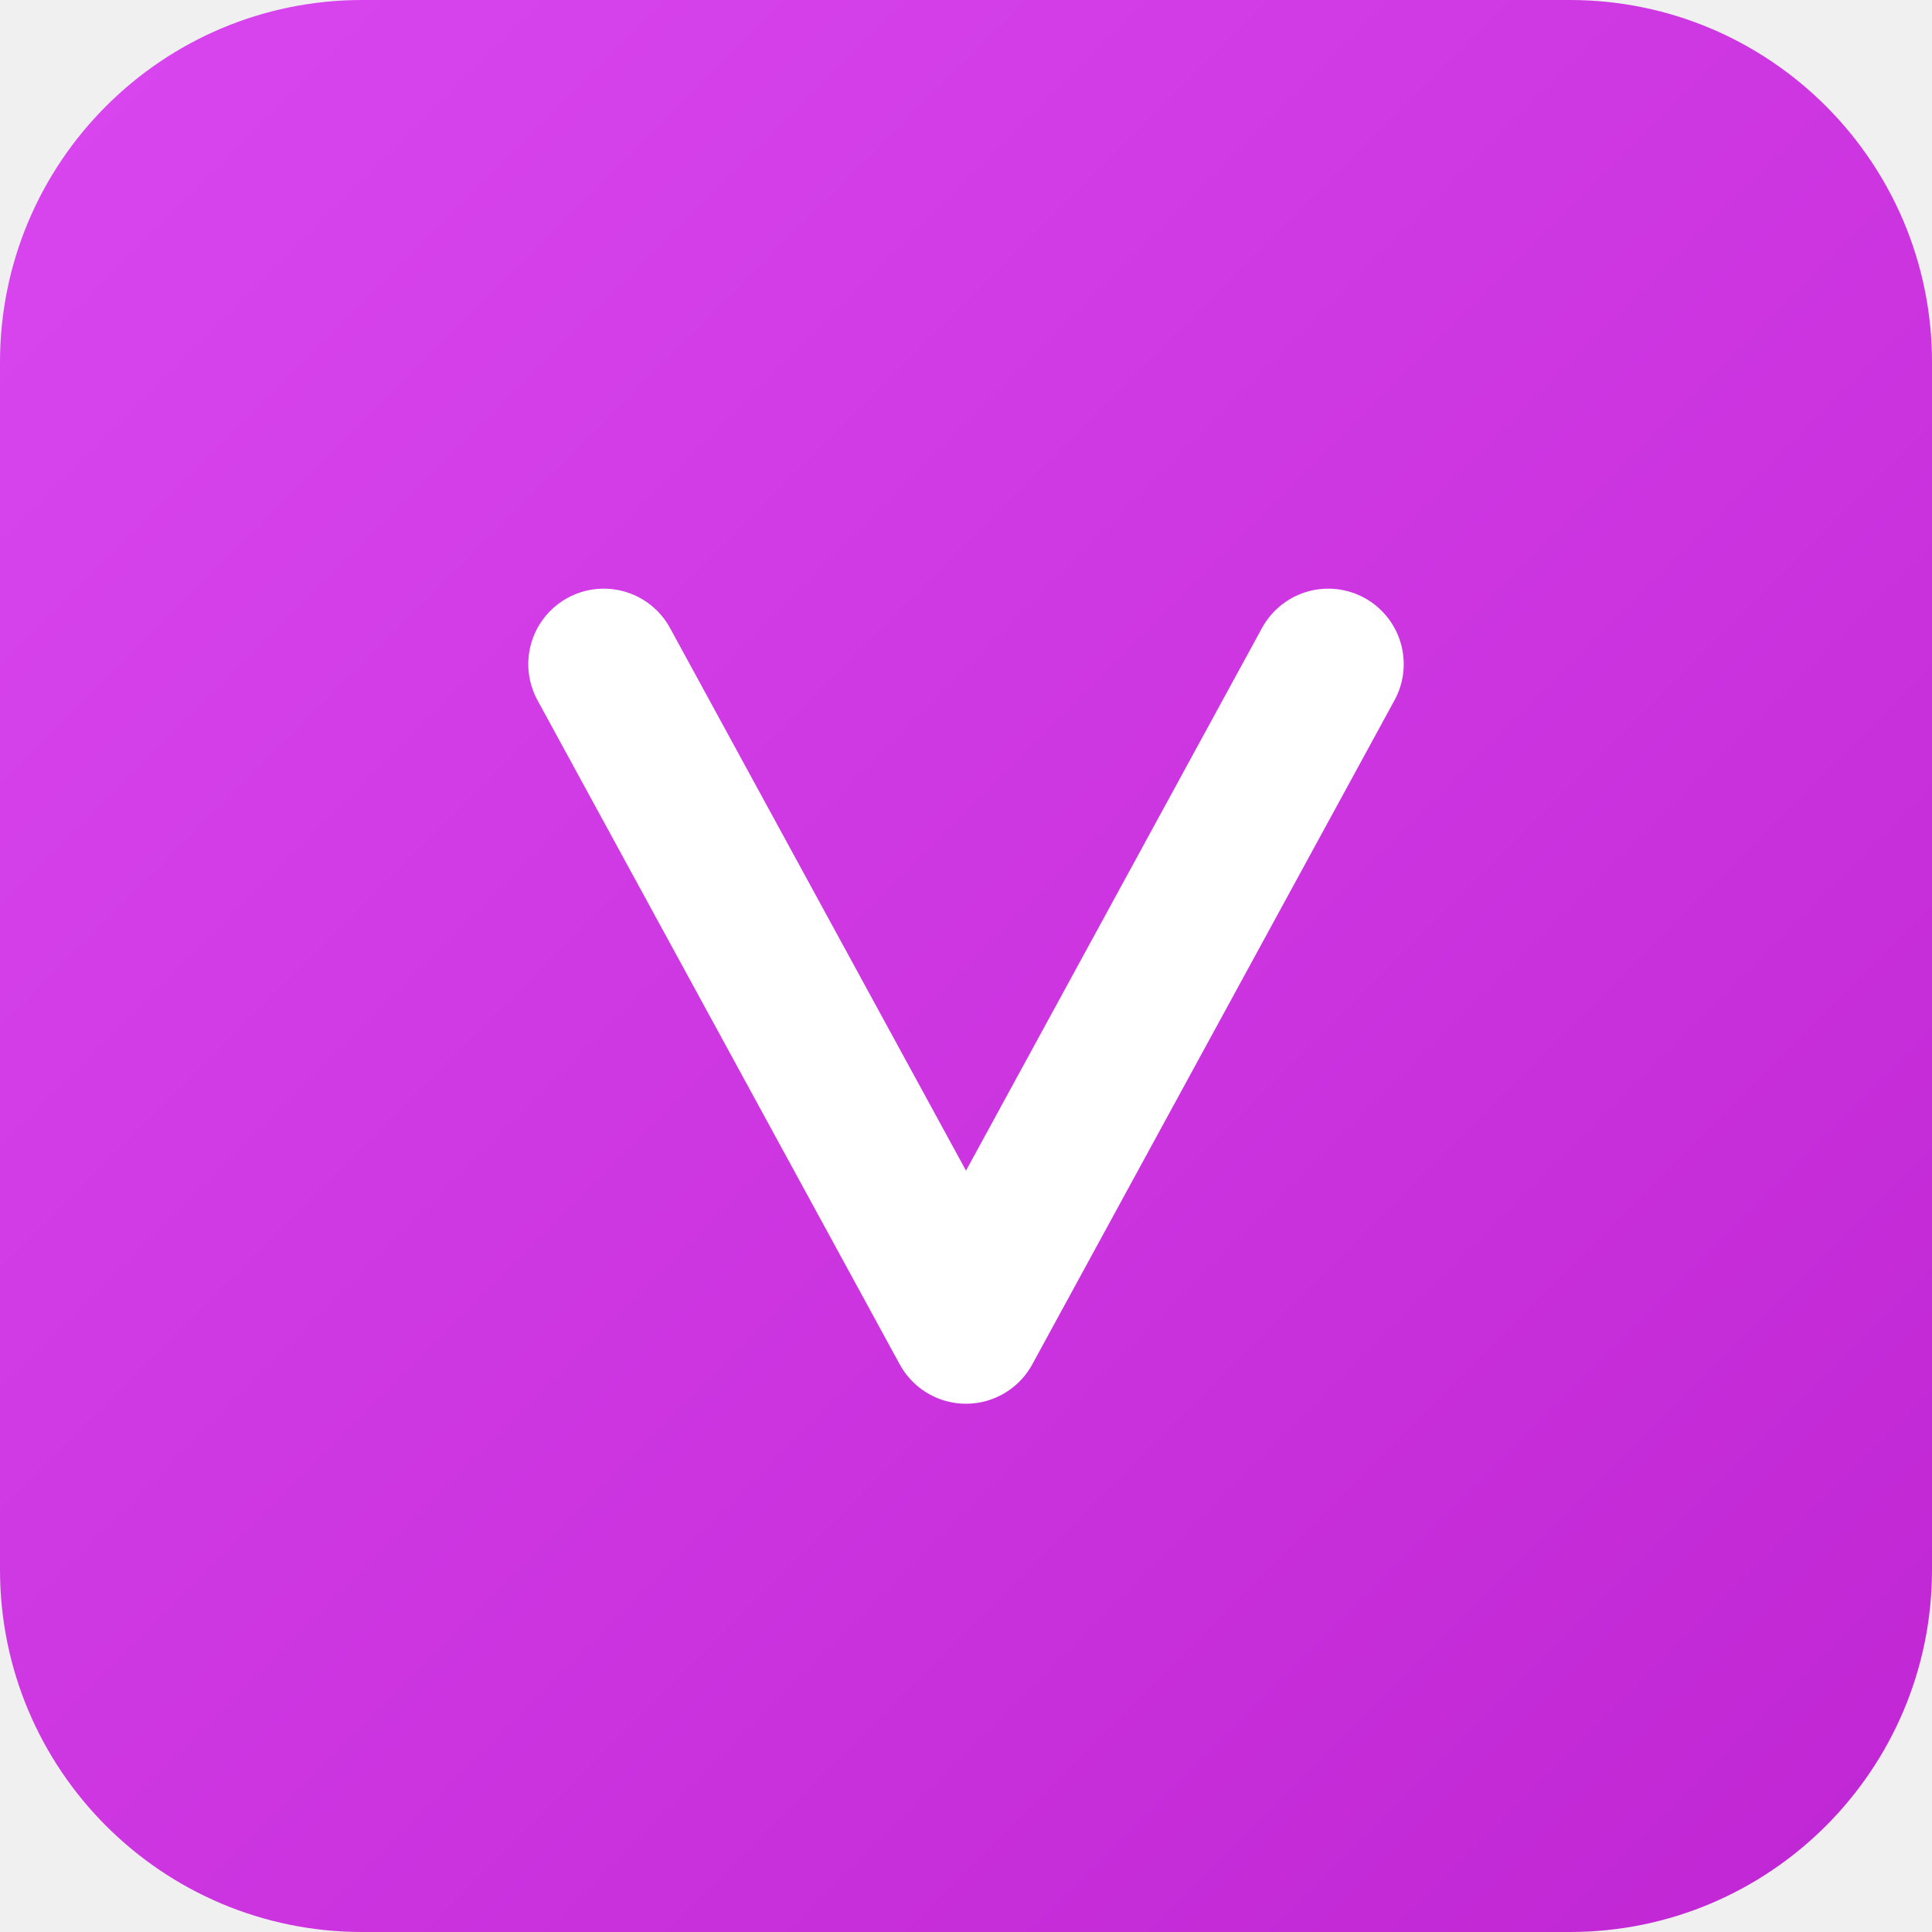
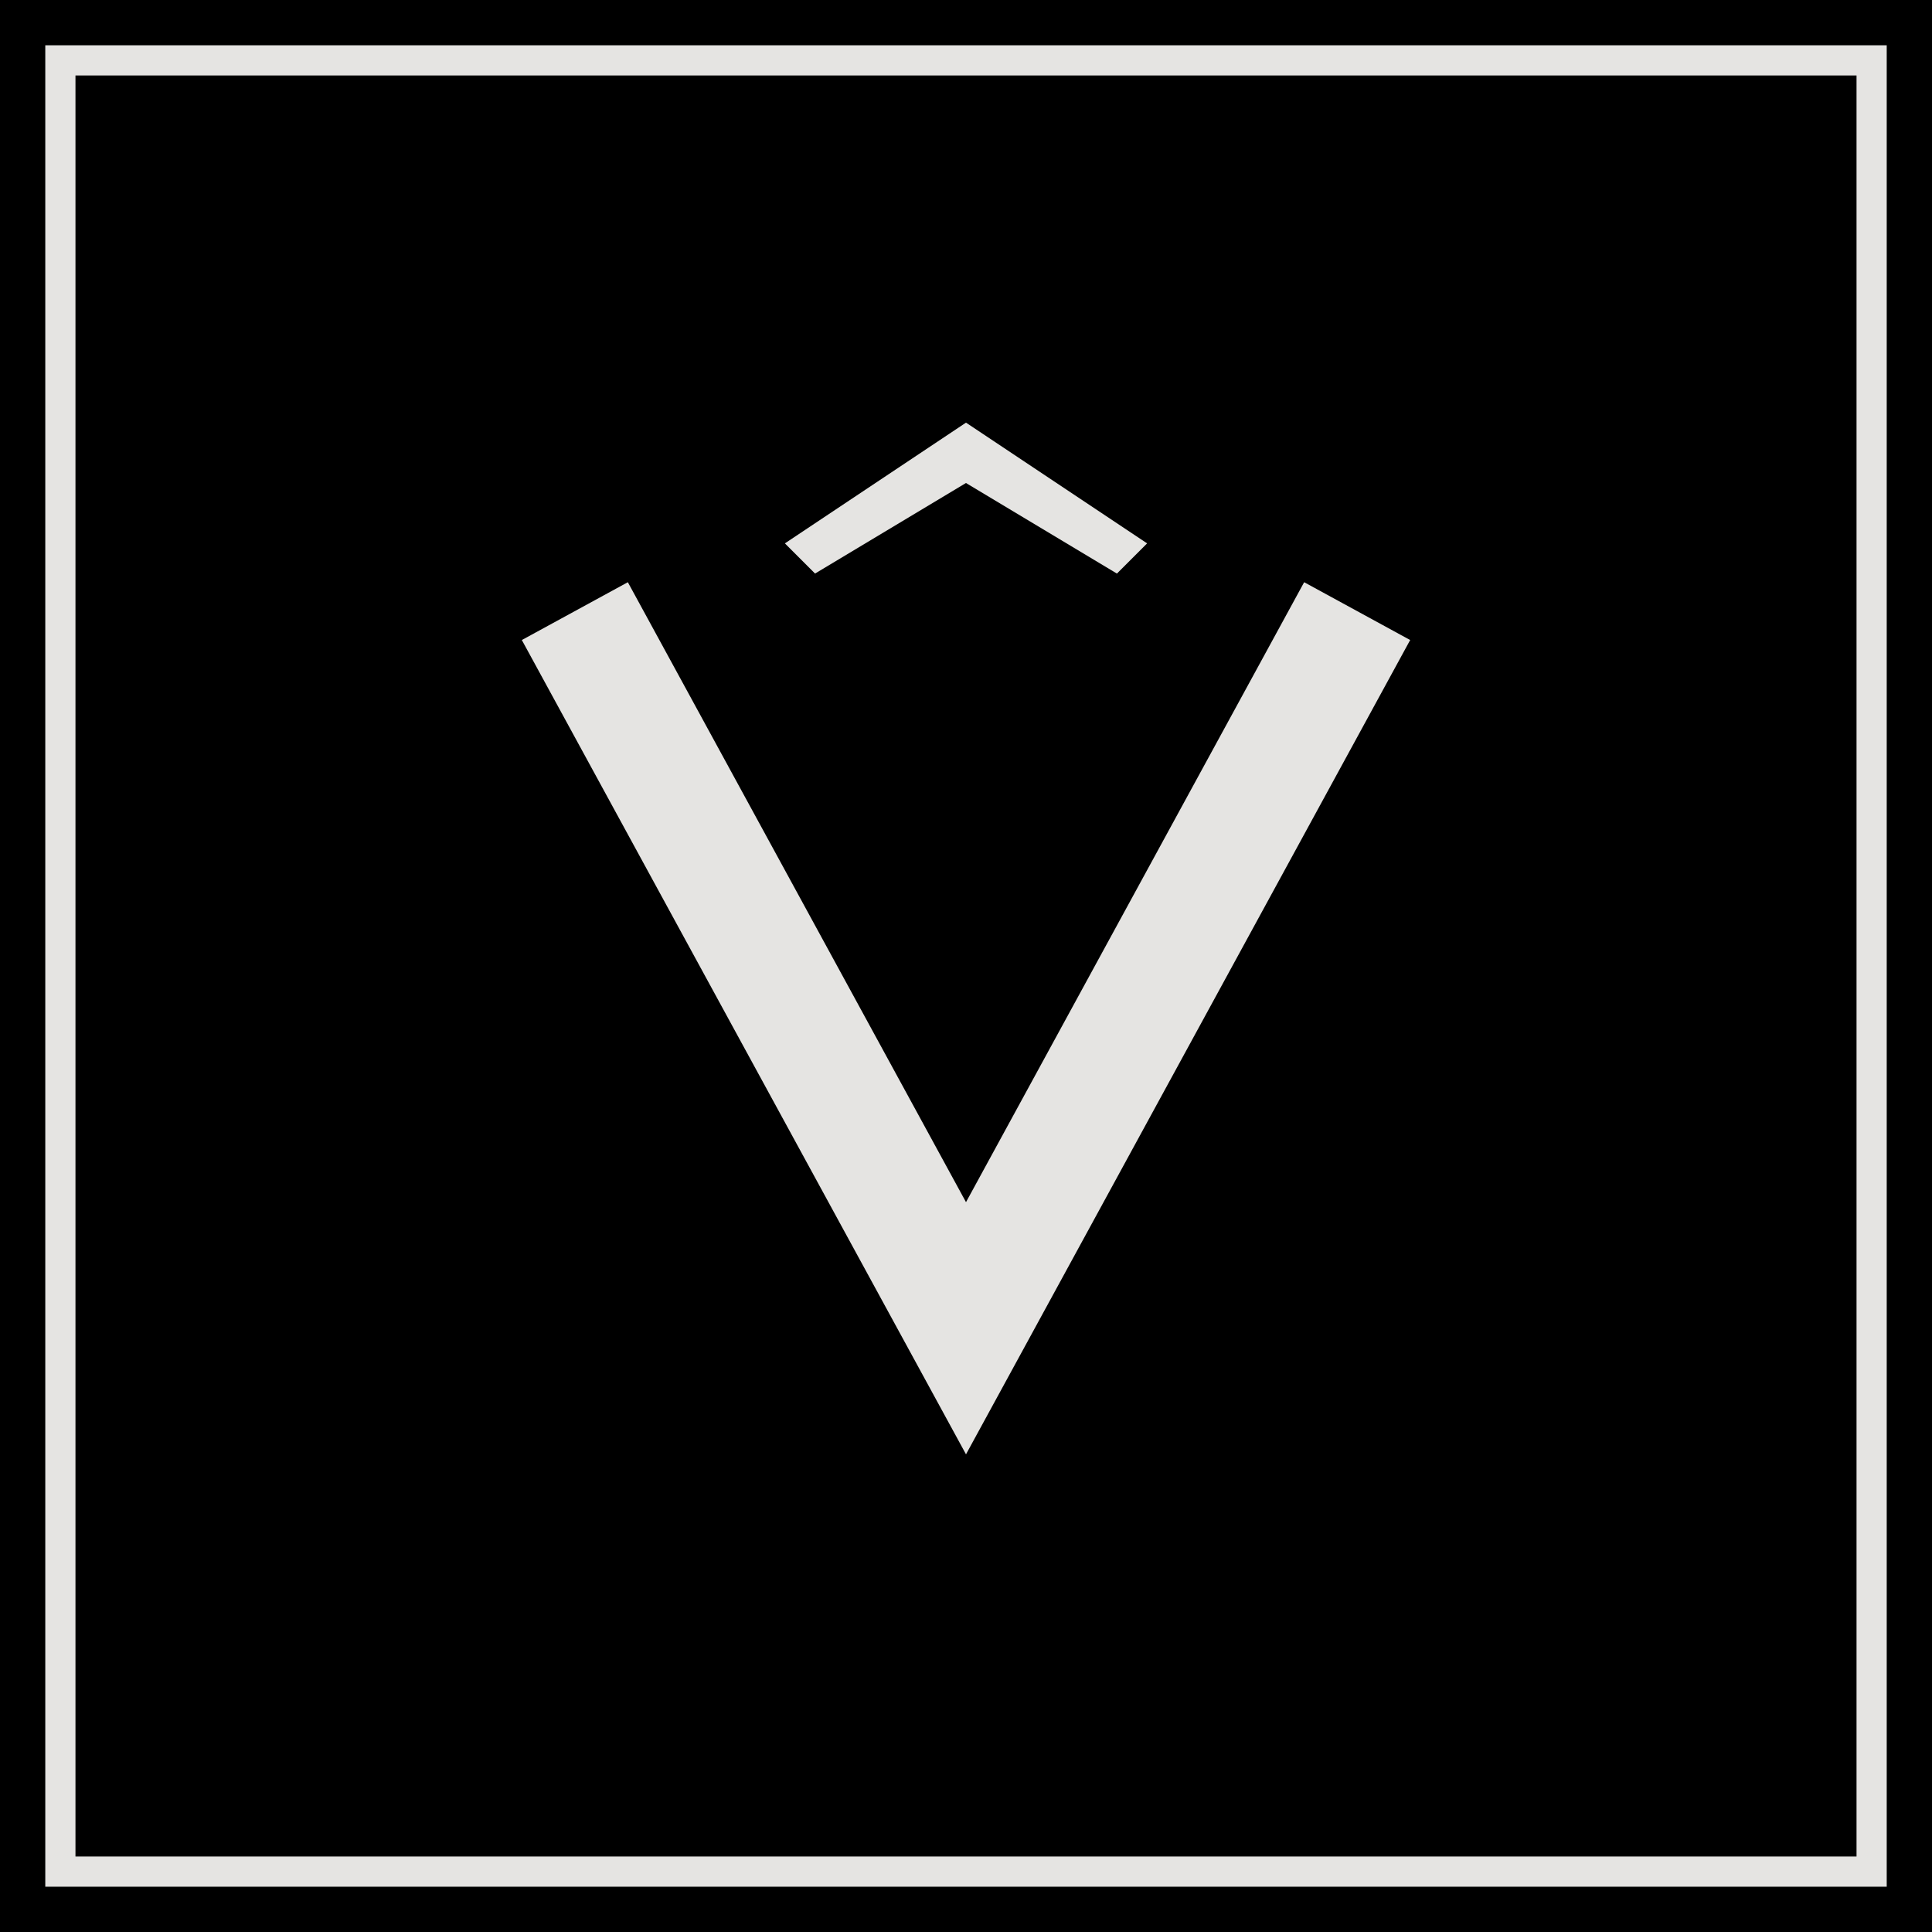
<svg xmlns="http://www.w3.org/2000/svg" width="32" height="32" viewBox="0 0 32 32" fill="none">
-   <rect width="32" height="32" rx="6" fill="url(#gradient)" />
-   <path d="M10 11 L16 22 L22 11" stroke="white" stroke-width="2.5" stroke-linecap="round" stroke-linejoin="round" fill="none" />
-   <defs>
-     <linearGradient id="gradient" x1="0" y1="0" x2="32" y2="32" gradientUnits="userSpaceOnUse">
-       <stop stop-color="#d946ef" />
-       <stop offset="1" stop-color="#c026d3" />
-     </linearGradient>
-   </defs>
+   <rect width="32" height="32" fill="#000000" />
+   <rect x="1" y="1" width="30" height="30" stroke="#E5E4E2" stroke-width="0.5" fill="none" />
+   <path d="M10 11 L16 22 L22 11" stroke="#E5E4E2" stroke-width="2" stroke-linecap="square" fill="none" />
+   <path d="M13 9 L16 7 L19 9 L18.5 9.5 L16 8 L13.5 9.5 Z" fill="#E5E4E2" />
</svg>
